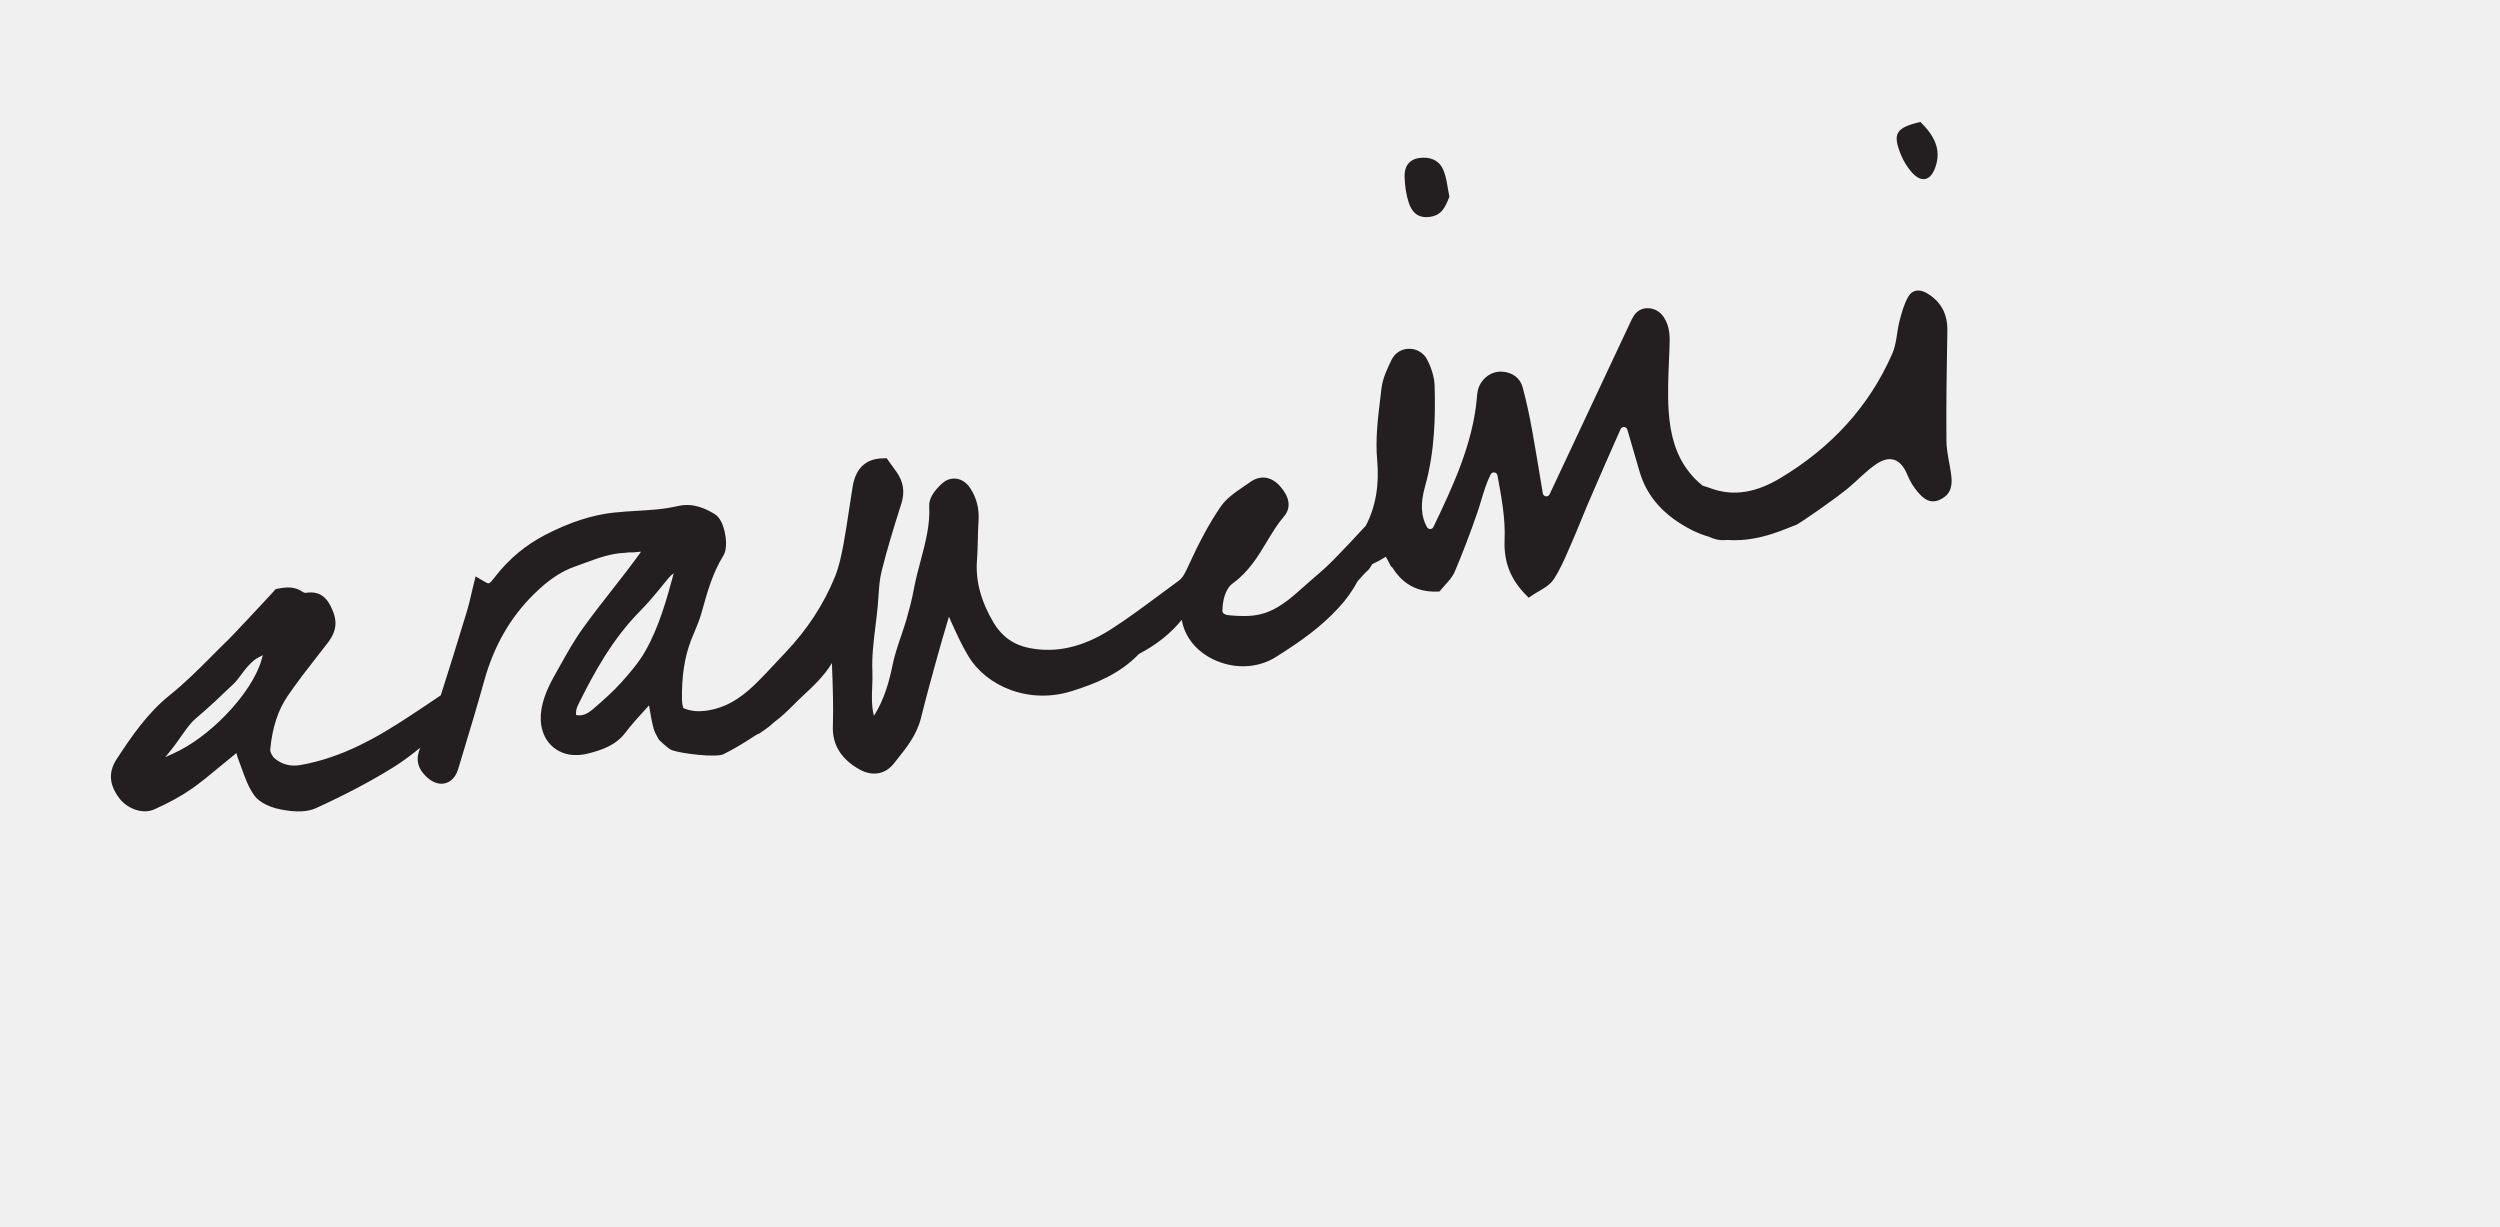
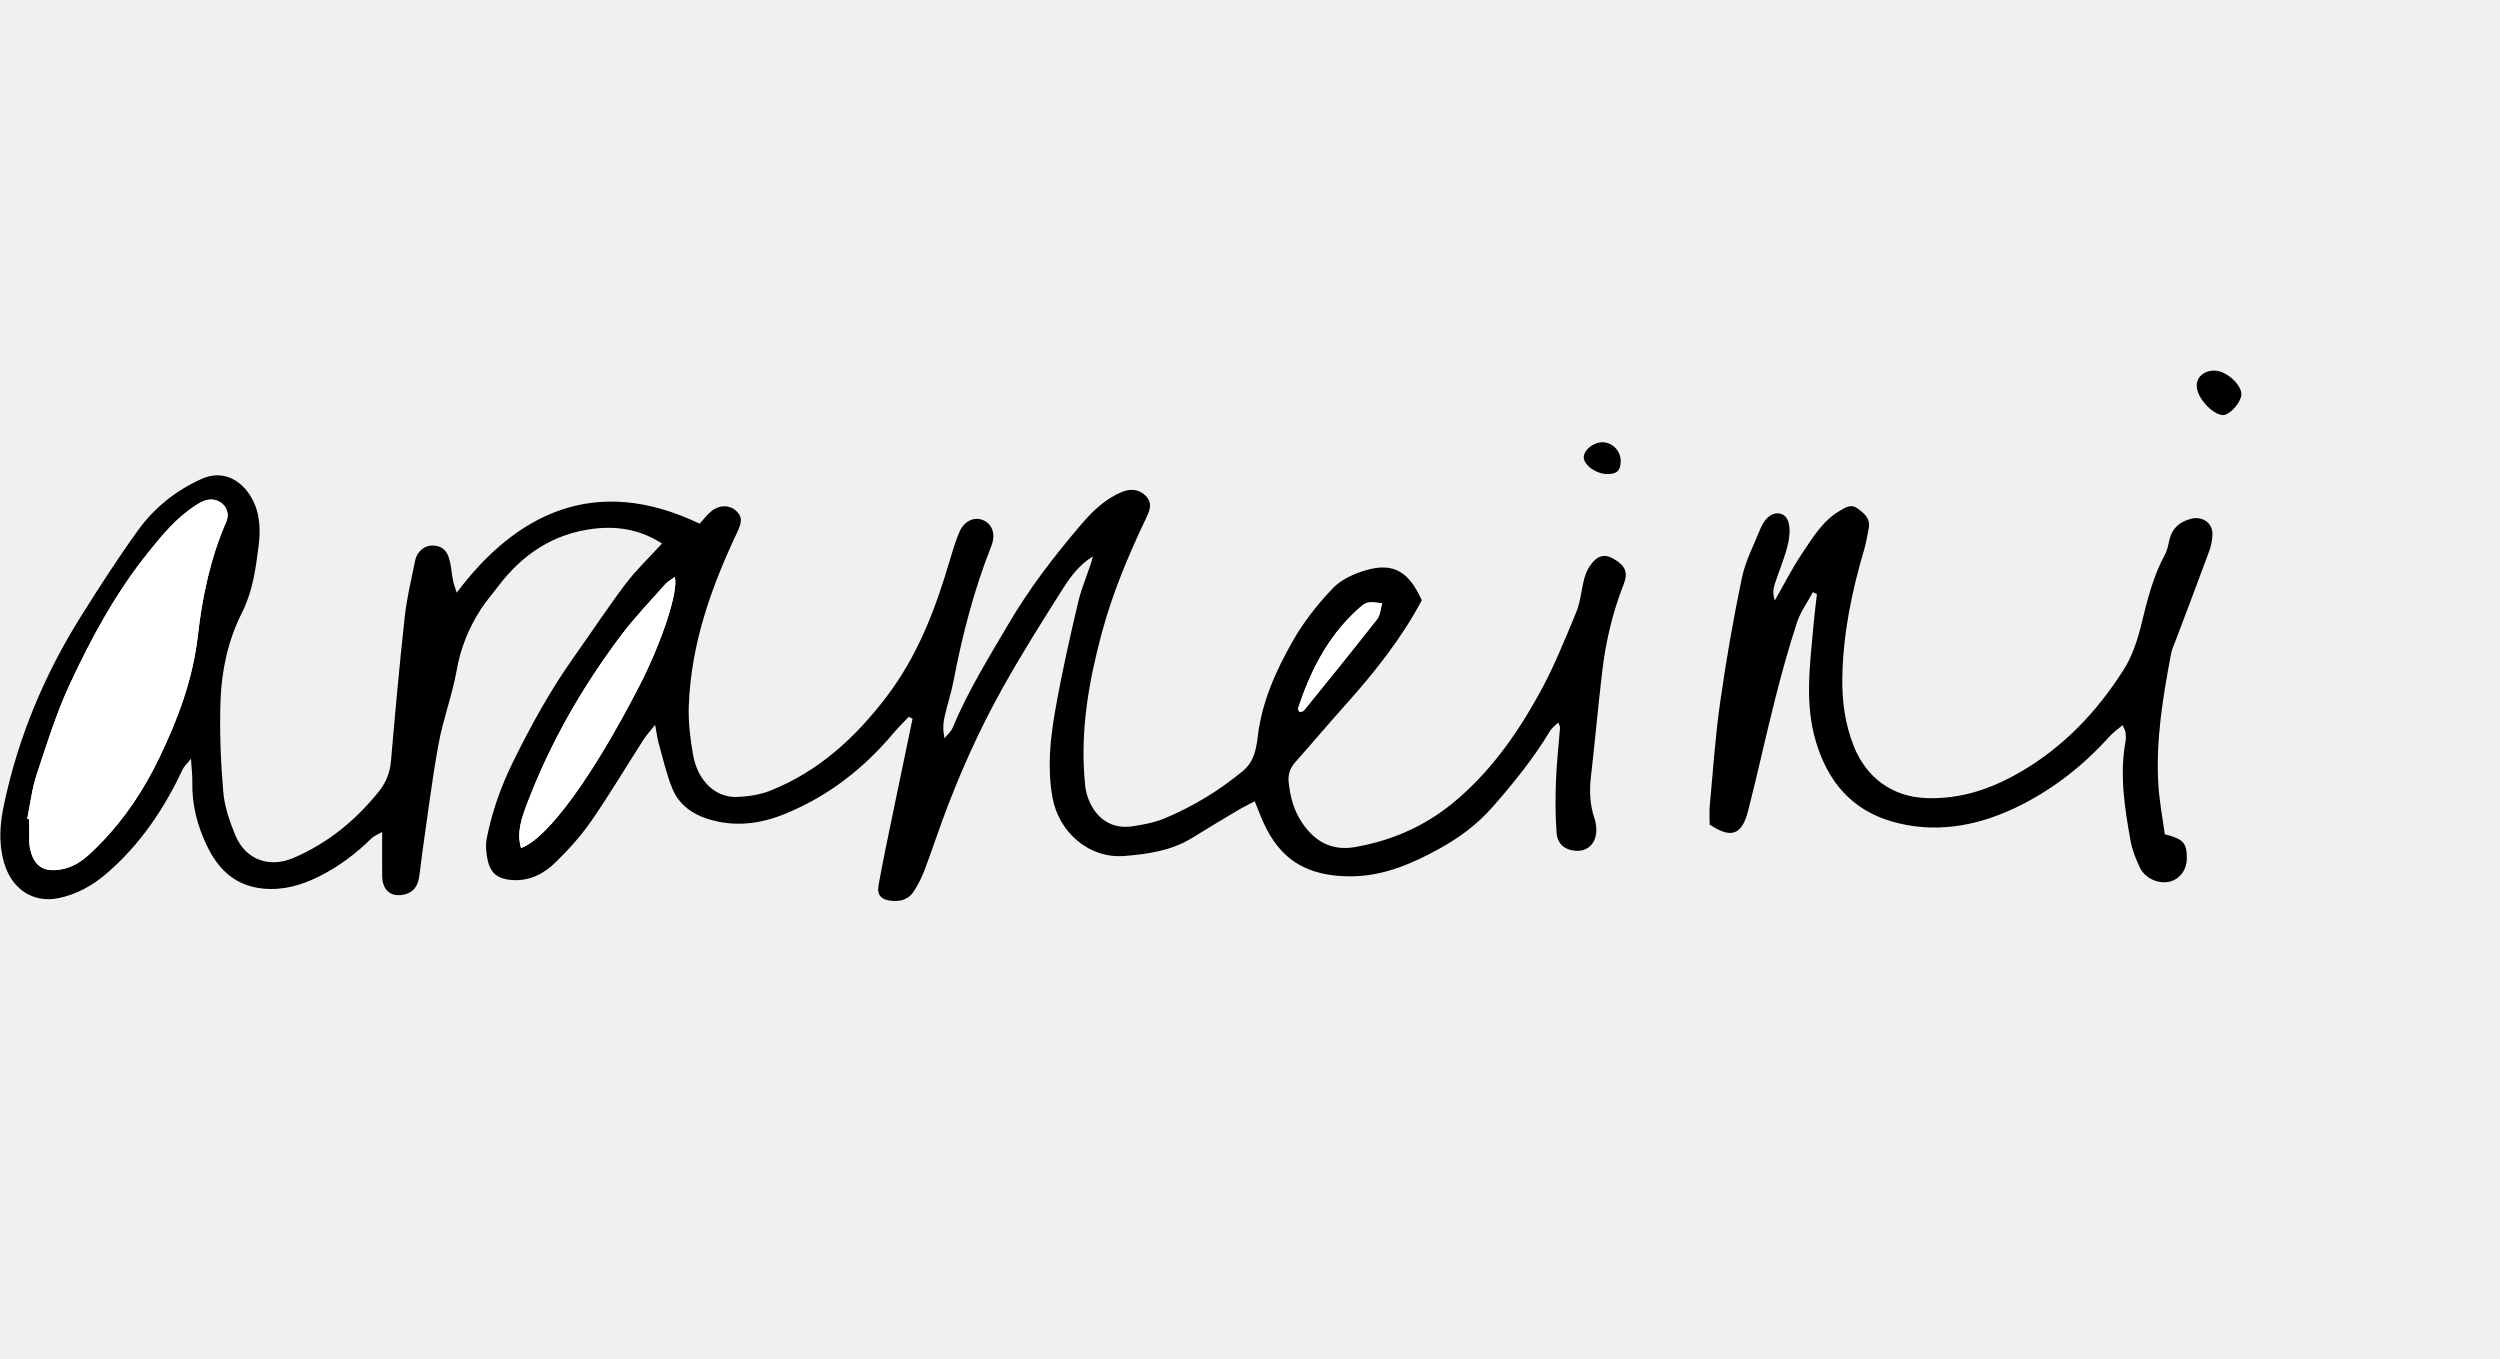
- <svg xmlns="http://www.w3.org/2000/svg" viewBox="0 0 4196.72 2058.77">
-   <path d="M2433.07,330.29c-6.93,17.36-12.57,30.88-32.58,33.74-20.31,2.9-30.66-8.07-35.81-24.32-4.38-13.67-6.42-28.55-6.81-42.94-.52-16,6.32-28.84,24.47-31.52,17.61-2.57,33.12,3.33,40.16,19.2,6.32,14.22,7.29,30.53,10.57,45.84m777.24-39.85c15.63,16.68,30.47,12.6,38.19-8.67,11.4-31.09-1.93-54.48-24.74-77.1-41.33,9.75-47.23,19.57-32.63,55.26A104.61,104.61,0,0,0,3210.31,290.44Zm65.46,509.4c-2.26-20-8.12-39.85-8.32-59.86-.55-61.42.45-122.9,1.53-184.29.57-28.16-10.16-49.16-34.35-63.57-12-7.11-24.18-6-30.85,5.3-7.3,12.31-11.29,26.83-14.92,40.84-4.84,18.28-4.82,38.38-12.3,55.4-39.46,90.24-104.15,158.75-188.06,209-36.69,22-76.25,32.8-118.86,16.3-3.5-1.36-7.32-2.45-11.17-3.53a132.29,132.29,0,0,1-25-25.66c-19.37-25.69-29.65-57.68-32.37-100.7-1.77-28.34-.52-57.58.68-85.85l0-.27c.26-6.23.53-12.46.76-18.67l0-1c.68-17.08,1.37-34.73-10-51.51A32.54,32.54,0,0,0,2766,517.32a27,27,0,0,0-22.66,11.75l-.09.13A85.07,85.07,0,0,0,2736.9,541q-32.27,68.65-64.44,137.22l-4.67,10q-33.23,70.77-66.47,141.54a6.05,6.05,0,0,1-11.45-1.59l-2.08-12.69c-4.95-30.14-10.06-61.3-15.59-91.86-4.82-26.91-10.1-51-16.14-73.5-4.18-15.59-17.33-25.41-35.18-26.26s-34.72,11.89-39.76,30.18a71.18,71.18,0,0,0-1.88,13l0,.61c-6.77,78.52-41.94,152.07-73,217a6.05,6.05,0,0,1-10.76.31c-10.29-18.72-11.3-39.82-3.27-68.41,16.64-59.22,17.47-118.73,16.07-169.14-.45-13.56-4.94-29.17-12.62-43.91a33.58,33.58,0,0,0-30.4-18,32.31,32.31,0,0,0-28.89,17.83c-6.86,14-15.39,31.34-17.39,49.19q-1,8.87-2.1,17.77c-4,33.28-8.14,67.69-5.08,101.37,3.83,42.54-2.38,78.89-19,110.78-17.61,19.42-35.17,37.73-51.62,54.69a404.4,404.4,0,0,1-30.2,28.2c-6.95,5.8-13.74,11.88-20.31,17.76-23.74,21.28-46.17,41.39-75.8,48.3-17.09,4-36.48,2.87-51.49,1.46-4.31-.38-11.51-1.88-11.37-7.7.39-15.42,3.81-36,17.93-46.29,26.38-19.17,41.85-44.87,56.81-69.73,9.09-15.1,17.68-29.37,28.35-41.78,8.16-9.34,10.19-20.42,5.85-32.07-3.37-9.07-9.73-16.29-12.79-19.76l-.13-.15c-14.35-15.88-32.9-18.1-49.63-5.94-3.58,2.6-7.28,5.11-11.2,7.76-14,9.51-28.55,19.34-38.46,33.91-18,26.42-34.4,56.41-53.09,97.23l-.78,1.71c-4.82,10.55-9,19.65-16.39,25C1967.56,983,1956.62,991.18,1946,999c-26.47,19.67-53.84,40-81.82,57.85-46.7,29.66-91.25,39.81-136.19,31-26.11-5.09-46.27-19.34-59.94-42.35-21.52-36.38-30.67-70.75-28-105.07.89-11.55,1.15-23.07,1.39-34.22.23-10.17.46-20.68,1.19-30.84,1.49-21.27-3.16-39.7-14.22-56.35-5.88-8.82-14.11-14.32-23.14-15.46-8.36-1.06-16.68,1.68-23.42,7.71-15.26,13.67-22.65,26.61-22,38.44,1.68,31.1-6.15,60.57-14.45,91.8-4.08,15.35-8.3,31.22-11.3,47.39-3.37,18.41-8.19,36.13-12.46,51-2.67,9.21-5.89,18.65-9,27.79-5.34,15.64-10.86,31.8-14.29,48.62-5.07,24.89-13.2,57-31.27,85.31-4.21-16-3.59-31.88-2.94-48.58.33-8.3.66-16.89.34-25.58-1.16-24.89,1.91-49.9,5.16-76.47,1.3-10.56,2.63-21.48,3.67-32.34.54-5.83.95-11.71,1.34-17.39v-.13c1-15,2-29.09,5.32-42.34,9.14-36.94,20.48-73.43,33.28-113.91,5.89-19,3.33-36-7.84-52q-4.15-5.84-8.25-11.51l-8.75-12.17-8.35.29c-26.75.95-43.55,17-48.58,46.57-2.28,13.61-4.36,27.46-6.37,40.89-2.83,18.92-5.76,38.48-9.29,57.42-3.42,18.09-7.35,37.2-14.46,54.52-18.9,46.15-46.81,88.75-83,126.63-5,5.28-10,10.66-14.88,15.87l-.35.39c-11.91,12.78-24.23,26-36.88,38.21-25.41,24.43-49.75,37.91-76.63,42.41-17,2.89-31,1.59-42.83-4a61.36,61.36,0,0,1-2-13.7c-.56-39.55,4.3-71.36,15.31-100.09,1.78-4.58,3.75-9.27,5.66-13.8,4.2-10,8.54-20.29,11.61-31.19l.78-2.82c9.33-33.44,18.14-65,35.83-93.43,8.2-13.12,3.82-35.3,2.28-41.78-2.33-9.87-7.08-22.83-16.42-28.53-15.12-9.24-35.68-19.17-60.77-13.8a302.31,302.31,0,0,1-35.64,5.82c-10.85,1-22,1.68-32.73,2.34-13.24.8-26.93,1.64-40.51,3.08-36.32,4-73.83,16.18-114.69,37.27a252.25,252.25,0,0,0-83.07,68.74l-1.89,2.42c-9.31,12-9.58,11.83-16.55,7.77l-15.61-9.11-4.32,17.55c-1.19,4.83-2.26,9.45-3.31,14-2.09,9-4,17.45-6.49,25.48l-3.78,12.35c-13.06,42.75-26.53,86.82-40.52,130.2-16.3,11.18-32.71,22-47.66,31.89l-4.42,2.92c-53.79,35.48-113.26,70-183.71,82.29-16.15,2.86-30.6-.84-42.93-11-4.07-3.36-7.91-10.87-7.61-14.89,3.39-36.79,13-66.27,29.37-90.2,15.72-23.1,33.41-45.75,50.53-67.66l.22-.29c5.13-6.57,10.44-13.36,15.57-20,10.37-13.3,19.58-30.16,9.45-54.42-5.21-12.46-14.92-35.66-45.15-30.64l-.51.09-.52,0a9.86,9.86,0,0,1-4.16-1.54c-14.56-10-28.86-8.17-43.43-5.22-.69.15-1.41.28-2.15.41-4.42,4.91-9.15,10.14-14.06,15.42-8.38,9-58.7,62.88-64.52,68.48-9.55,9.23-19.05,18.77-28.23,28-22.38,22.48-45.46,45.66-70.69,65.81-37.32,29.79-64.76,69.66-89.67,107.94-14.29,21.92-12.43,43.77,5.69,66.82C214,1357,239,1367.73,259.23,1358.59c25.66-11.57,45.67-22.61,63-34.76C338.47,1312.34,354,1299.46,369,1287c7.53-6.26,15.32-12.72,23.14-19l4.75-3.78,1.6,5.85c.23.83.5,1.64.79,2.42l.07.17c2.15,5.4,4.11,10.9,6.18,16.73,5.65,15.91,11.47,32.27,21.42,46,3.87,5.34,16.1,18.35,46.26,23.81,24.17,4.58,43.36,3.73,57.07-2.53,50.38-23,93.19-45.66,130.86-69.14,15.57-9.65,30.14-21,44.23-32.28-7.07,17.49-6.38,33.22,11.55,49.66,5.53,5.12,11.42,8.46,17.32,9.91a26.76,26.76,0,0,0,13.51-.08c5.77-1.57,16.22-6.74,21.34-23.7q4-13.22,8-26.47c12-39.79,24.43-80.93,35.73-121.65,16.28-58.47,43.44-105.94,83-145.11,23.88-23.64,45.68-38.41,68.59-46.49,5.34-1.88,10.62-3.84,15.73-5.72,23.54-8.7,45.78-16.92,69.6-17.6a20,20,0,0,0,4.67-.68,93.76,93.76,0,0,0,15.43-.63c2.21-.21,4.29-.42,6.28-.54l-.69,1-.48.66c-7.77,10.63-15.11,20.67-22.77,30.63-8.14,10.62-16.45,21.23-24.49,31.5-16.3,20.82-33.16,42.36-48.89,64.28-14.72,20.36-27.12,42.52-38,62.08q-2,3.47-3.91,6.93c-11.55,20.37-23.48,41.45-27.84,66.55-4.43,25.7,2.11,48.68,17.95,63.06,15.64,14.19,37.72,18.32,62.19,11.62,18.48-5.08,43.81-12,60.79-34.74,10.53-13.93,22.75-27.26,34.58-40.16l3.82-4.18c.4-.42.78-.85,1.14-1.27,2.15,13.34,4.29,26,7.68,38.9,1.55,5.75,4.32,10.59,7.25,15.72.48.83,1,1.66,1.43,2.51l.29.51.42.41c7.68,7.39,16.35,15.44,21.93,17.35,16.69,5.7,73.9,12.7,86.27,6.45a473.09,473.09,0,0,0,44.76-25.89c2.81-1.71,5.59-3.5,8.25-5.32a27.4,27.4,0,0,1,6.27-3.18l.45-.16.4-.26c5.41-3.53,10.77-7.33,15.94-11.28l.12-.1c2.67-2.21,5.49-4.66,8.62-7.48,12.6-9.16,23.49-20,34-30.45,5-5,10.13-10.07,15.32-14.85,16.3-15.18,34.42-32.06,47.66-53.91q.12,3.09.22,6.15l0,1.19c1.18,32.64,2.39,66.39,1.32,99.23-1,30.69,14.14,55,45,72.15,21.1,11.79,42.94,8.07,57-9.69q2.73-3.45,5.49-6.88l.11-.13c16.36-20.43,33.27-41.55,40.42-70.19,8-32.33,17-65.12,25.77-96.83,6.31-22.9,13.21-46.78,21-72.71,1.42,3.11,2.83,6.22,4.22,9.3,8.55,18.91,17.39,38.46,28.49,56.83,15.4,25.52,40.76,45.71,71.41,56.85,32.7,11.89,68.07,12.51,102.29,1.79,39.14-12.29,79.87-28.35,112.67-62.41l.23-.11.28-.15c29.29-15.42,52.7-34.1,71.37-57,.22,1.42.48,3,.88,4.7,6.46,28.36,27.6,51.84,58,64.43,33.41,13.84,70.42,11.35,99-6.65,42.15-26.54,76.2-50.77,105.41-82.76A211,211,0,0,0,2279,975.64c7.07-8,13.41-15,17.3-18.19,1.8-1.5,4.72-6,7.4-10.48a173.21,173.21,0,0,0,22.59-12.36,96.6,96.6,0,0,1,5.69,10.46c1.05,2.14,2.07,4.19,3,5.88a5.57,5.57,0,0,1,2.59,2.14c7.31,11.63,15.65,20.49,25.49,27.08,13.94,9.34,30.77,13.68,50,12.9l3.49-.14,2.19-2.72c2.2-2.74,4.6-5.38,7.14-8.18,6.19-6.82,12.58-13.88,16.29-22.61,13.09-30.84,25.49-63.27,37.88-99.14,2.39-6.9,4.51-14,6.56-20.79,4.5-15,8.76-29.17,15.76-43.13a6.06,6.06,0,0,1,11.37,1.59c6.94,37.29,13.49,72.47,12,108.26-1.61,36.77,9.82,66.18,35.95,92.6l4.53,4.57,5.31-3.64c3.66-2.52,7.47-4.74,11.52-7.08,9.28-5.39,18.88-11,24.82-19.79,10.47-15.67,18.09-33.25,25.46-50.25,1.71-4,3.46-8,5.22-12,5-11.27,9.72-22.85,14.25-34l.08-.19c3.8-9.41,7.74-19.13,11.85-28.61,18.62-43.18,36.89-85.43,55.73-127.44a6.06,6.06,0,0,1,11.34.79l6.87,23.57c4.69,16.11,9.13,31.35,13.54,46.58,12.38,42.55,41.28,74.85,88.34,98.72a156.82,156.82,0,0,0,28,10.9c8.26,3.84,16.47,6.11,24,5.84q3.9-.13,7.74-.35a177,177,0,0,0,41.58-2.13c22.79-3.8,42.65-11.12,55.61-16.28,5.92-2.36,12-4.72,17.84-7l.18-.07c4.72-1.84,61.18-40.43,86.2-60.94,16.39-13.44,30.84-29.61,48.42-41.27,23.69-15.67,41.39-7.58,51.93,18.83a106,106,0,0,0,17.87,29.05c9.15,10.58,20.13,19.57,36.16,12.42C3271.42,832.13,3278.1,820.24,3275.77,799.84ZM438.65,1108.77c-7.64,26.81-30.17,61.23-60.27,92.07-27.26,27.93-57.63,50.35-85.49,63.13l-15.48,7.1,10.7-13.25c5.29-6.55,10.11-13.46,14.77-20.14,6.74-9.67,13.08-18.75,20.69-26.88l.11-.12c1.84-1.8,3.58-3.4,5.34-4.89,22.14-18.68,43.57-39.14,62.48-57.19,5.19-4.94,9.24-10.43,13.15-15.74,2-2.67,3.77-5.13,5.72-7.53,7.78-9.67,14.6-17,22.56-21.19l8.29-4.38ZM1130.81,963c-11.31,41.71-24.11,89-47.76,130.38h0c-10.64,18.64-25.53,36.08-40,52.15s-31.31,30.84-47.36,44.64c-10.74,9.28-19.48,12.3-28.68,9.92a30.41,30.41,0,0,1,3.4-16.75c26.68-54.11,57.7-110.6,103.67-157.11,14.66-14.75,27.83-30.92,40.58-46.58q3.36-4.14,6.7-8.23a44.37,44.37,0,0,1,9.66-9.09C1130.92,962.59,1130.86,962.81,1130.81,963Z" fill="#231f20" />
+ <svg xmlns="http://www.w3.org/2000/svg" version="1.1" id="Layer_1" x="0px" y="0px" viewBox="0 0 4685 2545.6" style="enable-background:new 0 0 4685 2545.6;" xml:space="preserve">
+   <style type="text/css">
+ 	.st0{fill:#FFFFFF;}
+ </style>
+   <path d="M855.9,1110.7c109.9-146.3,257.9-223.8,455.2-129.3c6.9-7.5,13.6-16.4,21.9-23.3c14.3-12.1,33.3-12.2,45.4-1.8  c12.6,10.9,12.8,20.8,3.1,41.3c-48.9,103.1-86.5,209.6-90.7,324.9c-1.1,30.6,2.6,61.8,8,92c8.8,49.4,42.2,80.8,83.3,79  c20.6-0.9,42.2-4.2,61.2-11.7c90.5-36,159.2-98.9,217.8-175.8c58.7-77,92-164.6,118.8-255.9c5.3-17.9,10.6-36,18-53.1  c9.1-21,28.3-29.4,45-22c16.9,7.5,23.5,26.5,14.9,48.1c-32.5,82.1-54.5,167-71,253.6c-4.3,22.6-11.8,44.6-16.8,67.1  c-2.7,12.3-3.3,25.1,0.2,39.6c5.1-6.5,12.1-12.3,15.1-19.7c28.4-68.3,67.2-130.7,104.5-194.2c39.1-66.8,85.8-127.5,135.7-185.9  c21.3-24.9,45-48.4,76.6-61.5c17.2-7.2,33.4-4.9,45.1,7.2c12.1,12.6,8.6,24.8,1.8,39.1c-33.6,70.5-64,142.3-84.3,218  c-24,89.5-40,179.9-32.2,273.1c0.7,8.8,1.3,17.7,3.5,26.2c9.3,35.7,36.7,70.4,87,62.7c20.4-3.1,41.4-7.2,60.3-15.1  c52.9-22.2,101.6-51.8,146-88.6c21-17.4,24.9-41.3,27.8-64.9c7.7-64.8,34-122.9,65.4-178.2c20.4-36,46.8-69.4,75.4-99.4  c15.7-16.5,40.3-27.4,62.9-33.9c50.4-14.5,79.8,3.1,103.6,56.7c-38.2,71.8-88.6,135.2-143,195.9c-31.4,35.1-61.8,71.1-93.1,106.3  c-10.1,11.4-15.1,23.2-13.3,38.9c3,27.8,9.7,53.5,26.1,77.2c24.5,35.3,56.2,51.6,98.9,44c67.2-12,127.8-37.8,181.4-81.4  c69.6-56.7,120.1-128.2,162.8-205.3c27-48.7,48-101,69.4-152.6c8.3-20,9.8-42.7,15.4-63.9c2.2-8.4,5.8-16.8,10.7-23.9  c13.6-19.6,27-23,44.5-12.8c22.4,13.1,27.2,25.8,18.3,48.3c-20.7,52.5-33.4,107.1-40,163c-7.8,65.5-13.5,131.3-21.1,196.8  c-3.1,26.7-2.1,52.2,6.6,78c3.9,11.7,5,26.9,0.9,38.2c-5.3,14.7-18.7,24.2-36.6,22.7c-19.1-1.6-33.5-12.1-35.2-33.1  c-2.6-32.8-2.4-65.9-1.2-98.8c1.2-33,5.1-65.8,7.6-98.8c0.2-2-1.3-4.1-3.2-9.7c-5.9,5.8-11.9,9.8-15.2,15.3  c-31.3,52-69.1,98.8-109.2,144.3c-28.4,32.1-62.3,56.9-98.4,76.8c-50.9,28.1-104.9,51.5-165.2,51.8  c-98.7,0.6-142.7-45.4-170.2-113.8c-3.2-7.9-6.3-15.8-10.7-26.8c-12.4,6.6-23.1,11.7-33.1,17.7c-28.4,16.9-56.6,33.9-84.7,51.2  c-38.8,23.9-83.2,30.2-126.5,33.6c-66.6,5.3-123.5-45-134.9-110.4c-9.5-54.1-4.3-107.8,5-160.7c12.1-69.2,27.4-137.8,43.7-206.2  c6.7-28.3,19.6-55.2,27.3-84.1c-24.3,14.7-40.9,36.3-55.1,58.6c-39.5,62.1-78.8,124.5-114.6,188.7c-44.5,79.7-81.7,163.2-113.1,249  c-11.3,31-21.6,62.3-33.4,93.1c-5.1,13.3-11.8,26.1-19.4,38.1c-9,14.3-23.4,19.3-40.1,18.1c-20.1-1.4-29.6-10-26.1-29.4  c8.9-49.7,19.6-99.1,29.7-148.5c11.2-54.5,22.6-109,34-163.5c-2.3-1.2-4.6-2.5-6.9-3.7c-9.4,9.9-19.4,19.3-28.1,29.8  c-56.1,67-123.1,119.4-204.5,152.4c-47.2,19.2-95.2,24.9-144.8,9.1c-30-9.6-53.7-27.6-65.6-56.2c-11.3-27.1-17.6-56.4-25.7-84.8  c-2.5-9-3.6-18.4-6.8-35.1c-10.3,12.9-16.7,19.7-21.6,27.4c-32.6,50.9-63.6,102.9-97.9,152.6c-19.3,27.9-42.5,53.6-66.8,77.4  c-22.3,21.9-49.8,36.1-83.2,33.3c-24.7-2.1-38.8-12.2-44.2-36.7c-3-13.6-4.4-28.8-1.7-42.3c10-49.7,26.9-97.4,49.3-142.7  c33.5-68.1,70.1-134.5,114.2-196.6c32.4-45.6,63.1-92.3,96.8-136.9c19.7-26,43.8-48.8,68-75.3c-39.8-25.8-81.7-32.9-125.9-28  c-76.7,8.6-135.6,47.8-181.4,108.5c-10.6,14.1-22.4,27.4-31.9,42.1c-22.9,35.3-38.3,73.2-45.7,115.4c-8.2,46.2-25.2,90.7-33.7,136.8  c-12.3,67-20.5,134.7-30.3,202.1c-2.4,16.3-3.8,32.8-6.4,49.1c-2.4,15.1-10.1,27-25.7,31.2c-25.6,7-43-6.6-43.4-33.7  c-0.3-26.1-0.1-52.3-0.1-83c-9.2,5.4-15.4,7.5-19.5,11.6c-29.2,28.8-61.6,53.2-98.3,71.6c-32.8,16.4-66.6,26.4-104.4,23  c-52.2-4.8-84.1-35.1-105.5-79.1c-18.5-38-29-78.2-28-121c0.3-11.7-1.3-23.5-2.5-43.4c-8.7,10.9-13.1,14.8-15.4,19.6  c-34.9,74.6-80.1,141.7-143,195.7c-26.3,22.6-56.1,39.1-89.9,46c-48.6,9.9-87.9-17.9-101.9-66.1c-10.6-36.4-8-72.3-0.5-107.9  c26.7-127.3,76.3-245.6,145.4-355.5c33.9-53.9,68.4-107.7,105.7-159.3c30.5-42.3,70.1-74.4,118.9-96.6c41.6-18.9,77,3.1,95.5,37.6  c15.4,28.7,15.6,60,11.6,90.4c-5.4,42-11,83.3-31.3,123.4c-25.2,49.9-37.6,106.3-39.7,162.6c-2.1,57.1,0.3,114.6,5,171.5  c2.3,27.8,11.9,55.9,22.7,82c19.1,46.2,63.9,62.1,109.4,42.4c64-27.6,116.2-70.3,159.6-124.4c13.5-16.8,20.8-35.3,22.7-57.2  c7.8-89.8,15.8-179.6,25.7-269.2c3.9-35.9,12.4-71.3,19.7-106.8c3.4-16.7,18.1-28.1,32.2-27.7c17.5,0.5,27.1,8,32.2,27.3  c3.1,11.6,3.7,23.9,6.1,35.7C849.4,1092.3,852.2,1099.2,855.9,1110.7z M51,1534.5c1.3,0.2,2.5,0.5,3.8,0.7c0,14.3-0.1,28.6,0.1,42.9  c0.1,4.4,0.7,8.8,1.7,13.1c7.4,33.3,26.7,44.4,60.5,37.5c30.2-6.2,50.1-26.6,70.1-46.9c46.6-47.4,82.6-101.9,111.5-162  c35.2-72.9,62.8-147.5,72.1-228.5c8.4-73.3,23.5-145.2,53.2-213.4c9.9-22.6-9.5-45.4-34.2-41.3c-8.3,1.4-16.4,6.1-23.6,10.8  c-35.6,23.1-62.1,55.2-88.4,87.9c-60.4,75.2-106,159.2-146.4,245.8c-25.4,54.5-43.5,112.6-62.5,170C59.9,1478,56.8,1506.7,51,1534.5  z M976.4,1589.2c50.3-18.2,134.7-134.6,222-304.4c41.6-80.9,73.4-176.6,66.2-203.5c-6.5,4.8-13.3,8.3-18,13.6  c-28.2,31.9-58,62.8-83.5,96.8c-72.7,97-132.5,201.5-175.6,315C977.7,1532.7,967.9,1559.8,976.4,1589.2z M2435,1334.1  c2.8-0.7,6.9-0.5,8.4-2.4c46.1-56.9,92.3-113.8,137.5-171.5c5.8-7.5,6.2-19.3,9.3-29.7c-28.6-3.2-29.1-3.8-47.6,13.2  c-54.9,50.2-86.9,114.4-110,183.7C2432,1328.9,2433.9,1331.2,2435,1334.1z" />
+   <path d="M3397.4,1109.7c-10.1,18.8-23.3,36.7-29.8,56.6c-15.3,46.9-28.6,94.7-40.7,142.5c-17.8,70.1-33,140.9-51,210.9  c-11.7,45.6-32.1,52.3-72,25.5c0-11.2-0.9-23.3,0.2-35.1c6-64.5,10.3-129.3,19.4-193.4c11.1-78.3,24.6-156.3,40.8-233.7  c6.6-31.8,22.5-61.8,34.8-92.4c2.8-7,7-14.1,12.2-19.4c15-15.2,36.1-11.3,40.8,9.3c3.2,14,1,30.4-2.8,44.7  c-6.5,24.3-16.5,47.6-24.1,71.6c-2.7,8.6-2.7,18.1,0.8,28.5c17.3-30.1,32.9-61.4,52.4-90.1c19.5-28.8,37.7-59.6,69.4-78  c10.6-6.1,20.8-13.5,33.3-4.3c12.7,9.3,24.8,19.1,20.8,37.7c-2.8,12.8-4.5,26-8.2,38.5c-23.3,78.4-39.7,157.9-41.2,239.9  c-0.8,44.3,4.9,87.4,21.5,129.3c23.6,59.3,72.2,94.9,135.7,97.3c63.7,2.4,120.4-16.6,175.3-48.2c82.3-47.4,144.9-113.9,194.9-192.6  c16.1-25.3,25.9-55.8,33.1-85.2c11-45,21.8-89.6,44.3-130.6c4.6-8.4,6-18.8,8.4-28.3c5.4-21.6,19.7-33.3,40.7-38.6  c21.5-5.4,40.8,8.5,39.7,30.2c-0.5,9.8-2.2,20-5.5,29.1c-20.4,55.6-41.6,110.9-62.4,166.3c-3.5,9.2-7.9,18.3-9.7,27.9  c-15.3,81.1-28.9,162.6-23.7,245.6c2,31.5,8.1,62.7,12,92.3c34.8,8.5,41.3,16.3,41.3,44.7c0,21.9-13.1,39.5-32.6,44.1  c-20.5,4.8-46.1-6.4-55.5-26.7c-7.4-15.8-14.2-32.6-17.3-49.7c-11.1-61.8-20.9-123.8-9.4-186.8c1-5.3,0.6-11,0.1-16.4  c-0.3-3-2.3-5.9-5.6-13.8c-9.2,7.8-17.7,13.6-24.4,21c-50.5,56.3-109.7,102.2-177.7,134.4c-73.3,34.7-151.7,48.2-231.2,24.9  c-74.2-21.7-118.6-74-141.1-148.1c-22.2-73.2-11.3-146-4.9-219.3c1.7-19.5,4.2-39,6.4-58.5C3402.4,1112.2,3399.9,1111,3397.4,1109.7  z" />
+   <path d="M4200.3,739.4c-0.5,15-22.6,39.4-34.9,38.5c-20.5-1.4-49.2-34-48.8-55.5c0.2-16.5,14.6-28.3,34-27.9  C4172.3,695.1,4200.9,720.9,4200.3,739.4z" />
+   <path d="M3012.2,888.4c-21.1-0.1-44.5-16.8-44.2-31.6c0.3-14,18.4-28.3,35.4-28c19.1,0.3,34.6,17.2,33.8,36.7  C3036.5,882.4,3030,888.4,3012.2,888.4z" />
+   <path class="st0" d="M51,1534.5c5.7-27.8,8.9-56.5,17.8-83.4c19-57.3,37.1-115.4,62.5-170c40.4-86.6,86-170.6,146.4-245.8  c26.3-32.8,52.9-64.8,88.4-87.9c7.2-4.7,15.4-9.5,23.6-10.8c24.7-4.1,44,18.7,34.2,41.3c-29.8,68.2-44.8,140.1-53.2,213.4  c-9.3,81-36.9,155.6-72.1,228.5c-28.9,60-64.9,114.6-111.5,162c-20,20.3-39.9,40.8-70.1,46.9c-33.8,6.9-53.1-4.2-60.5-37.5  c-1-4.3-1.6-8.7-1.7-13.1c-0.2-14.3-0.1-28.6-0.1-42.9C53.6,1535,52.3,1534.7,51,1534.5z" />
+   <path class="st0" d="M976.4,1589.2c-8.5-29.4,1.3-56.5,11.1-82.4c43-113.6,102.9-218.1,175.6-315c25.5-34,55.3-64.9,83.5-96.8  c4.7-5.3,11.5-8.8,18-13.6c7.2,26.9-24.6,122.6-66.2,203.5C1111.1,1454.6,1026.7,1571,976.4,1589.2z" />
+   <path class="st0" d="M2435,1334.1c-1.1-2.8-3-5.1-2.5-6.7c23-69.4,55.1-133.5,110-183.7c18.5-17,19.1-16.4,47.6-13.2  c-3.1,10.5-3.4,22.3-9.3,29.7c-45.2,57.7-91.3,114.6-137.5,171.5C2441.9,1333.5,2437.8,1333.3,2435,1334.1z" />
</svg>
